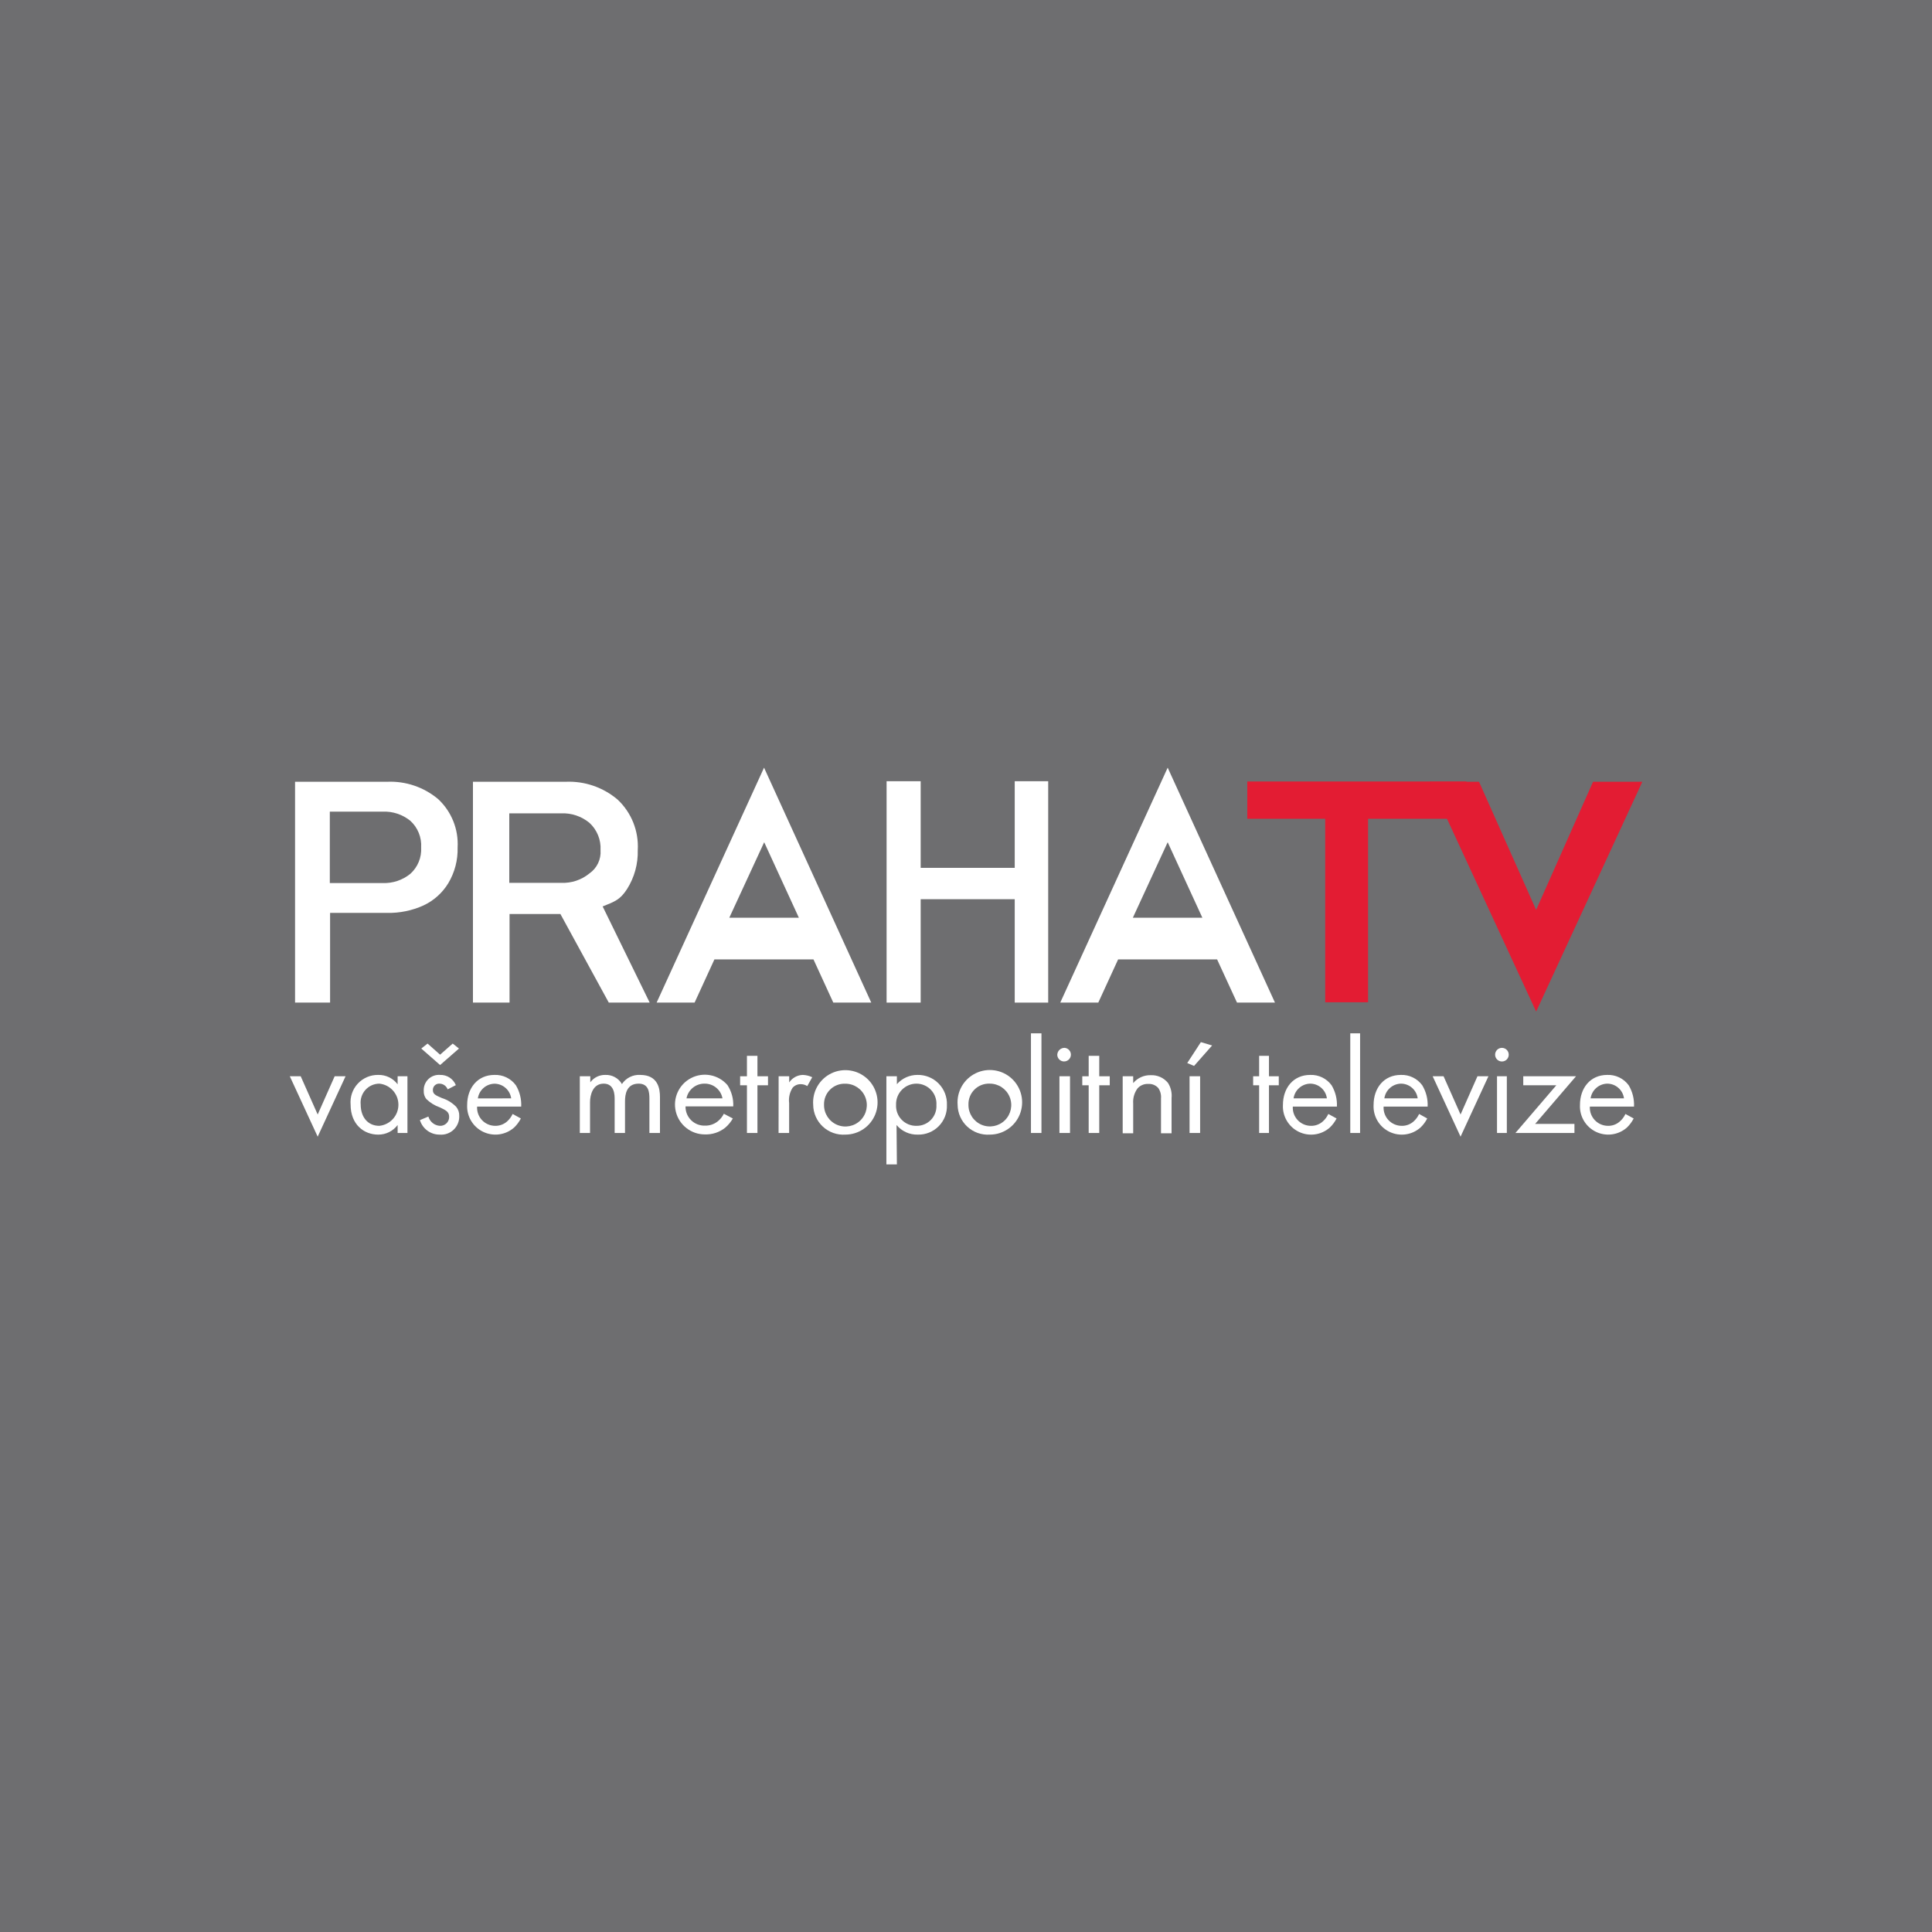
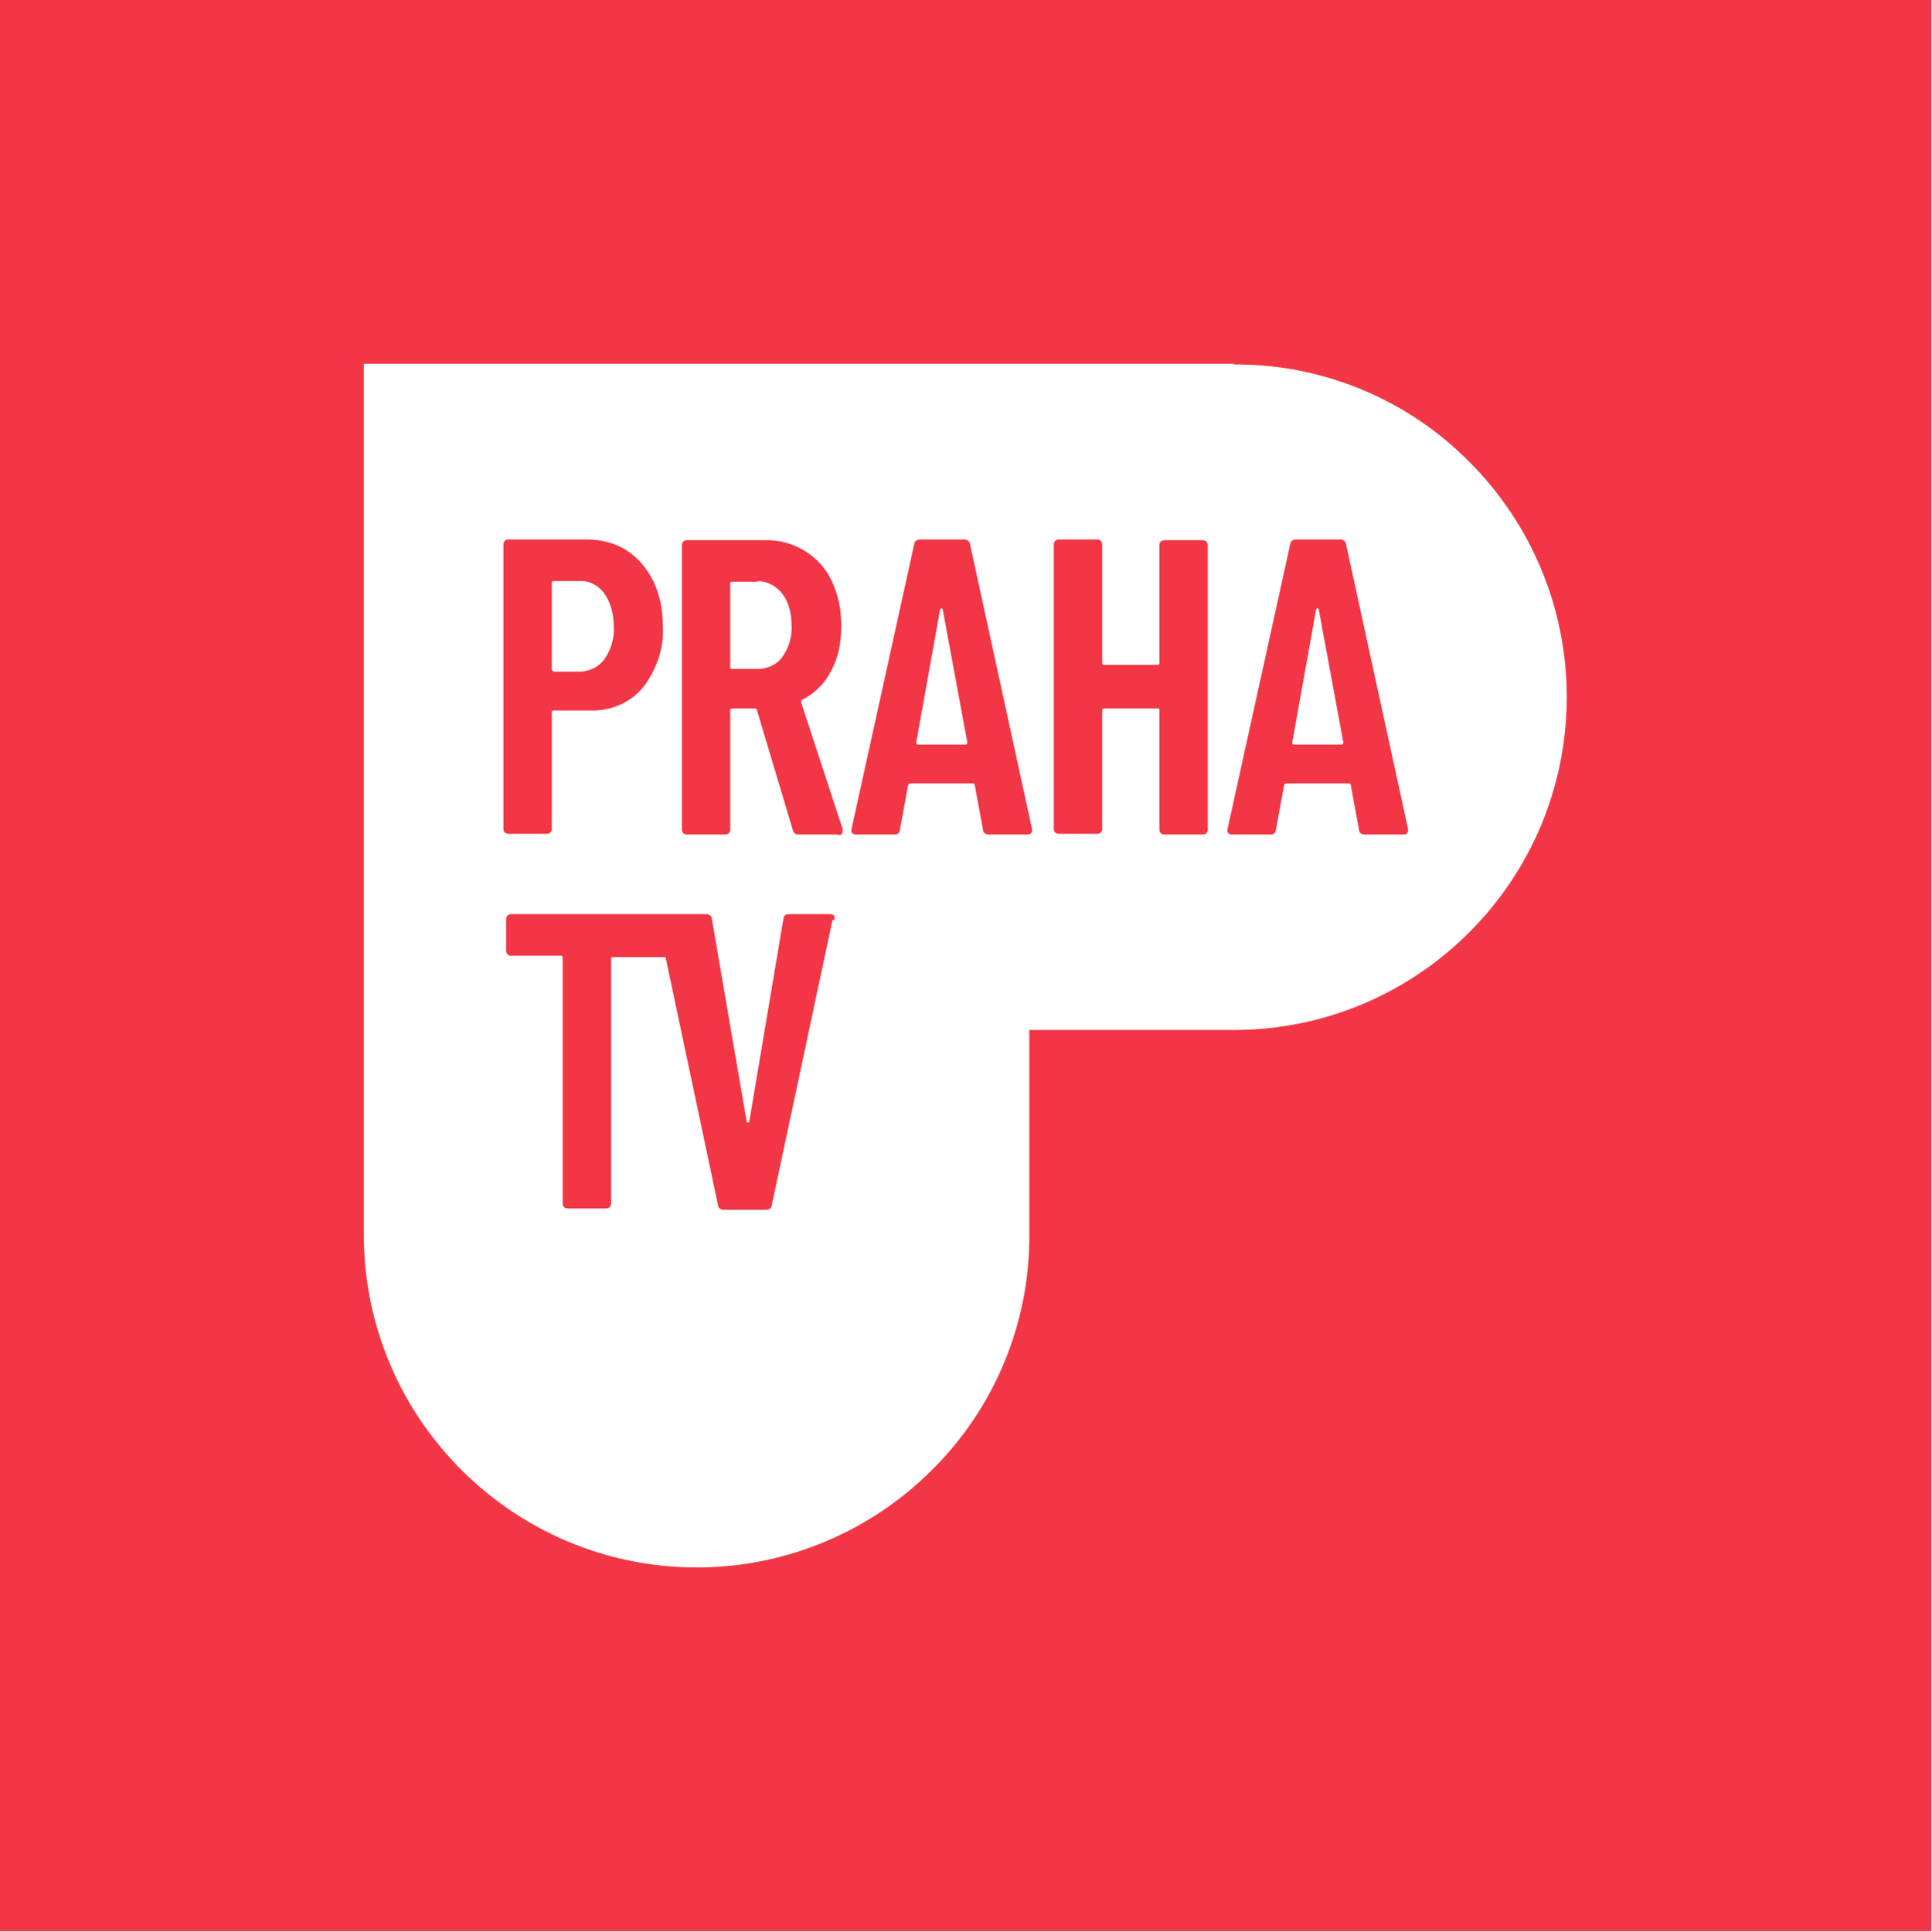
- <svg xmlns="http://www.w3.org/2000/svg" viewBox="0 0 283.46 283.46">
+ <svg xmlns="http://www.w3.org/2000/svg" version="1.1" viewBox="0 0 283.5 283.5">
  <defs>
-     <style>.cls-1{fill:#6e6e70;}.cls-2{fill:#e31c33;}.cls-3{fill:#fff;}</style>
+     <style>
+       .cls-1 {
+         fill: #f23645;
+       }
+ 
+       .cls-2 {
+         fill: #fff;
+       }
+     </style>
  </defs>
-   <g id="Layer_2" data-name="Layer 2">
-     <g id="Regionální">
-       <g id="prahatv">
-         <rect class="cls-1" width="283.46" height="283.46" />
-         <g id="logo">
-           <path class="cls-2" d="M183,120.13v-5.47h32.14v5.47H200.72v26.92h-6.29V120.13Z" />
-           <path class="cls-2" d="M209.79,114.7H217l8.38,18.8,8.35-18.8h7.23l-15.58,33.72Z" />
-           <path class="cls-3" d="M43.29,147.1V114.7h13.5a10.9,10.9,0,0,1,7.48,2.53,9,9,0,0,1,2.87,7.11,9.68,9.68,0,0,1-1.36,5.23,8.41,8.41,0,0,1-3.66,3.28,12.32,12.32,0,0,1-5.33,1.09H48.43V147.1Zm5.1-17.54h7.75a6.08,6.08,0,0,0,4.06-1.35,4.82,4.82,0,0,0,1.59-3.87,4.89,4.89,0,0,0-1.58-3.91,6.06,6.06,0,0,0-4.07-1.35H48.39Z" />
-           <path class="cls-3" d="M69.39,147.1V114.7H83a11,11,0,0,1,7.63,2.63,9.41,9.41,0,0,1,2.94,7.4A10.13,10.13,0,0,1,92,130.44c-1,1.55-1.77,1.83-3.58,2.55l6.9,14.11h-6l-7.1-13H74.76v13Zm5.33-17.57h7.62a6.12,6.12,0,0,0,4.15-1.39,3.82,3.82,0,0,0,1.62-3.41,5.06,5.06,0,0,0-1.62-4,6.13,6.13,0,0,0-4.15-1.4H74.72Z" />
-           <path class="cls-3" d="M96.34,147.1l15.76-34.47,15.73,34.47h-5.57l-2.91-6.34H104.82l-2.91,6.34ZM107,134.65h10.21l-5.09-11.08Z" />
-           <path class="cls-3" d="M130.08,147.1V114.62h5v12.71h13.8V114.62h4.91V147.1h-4.91V131.93h-13.8V147.1Z" />
-           <path class="cls-3" d="M155.56,147.1l15.76-34.47,15.74,34.47h-5.57l-2.92-6.34H164.05l-2.91,6.34Zm10.65-12.45h10.2l-5.09-11.08Z" />
-           <path class="cls-3" d="M44.12,157.91l2.49,5.61,2.49-5.61h1.6l-4.09,8.86-4.09-8.86Z" />
-           <path class="cls-3" d="M58.34,157.91h1.44v8.32H58.34v-1.17a3.53,3.53,0,0,1-2.85,1.41c-2.1,0-4.05-1.49-4.05-4.41a4,4,0,0,1,4.05-4.35,3.46,3.46,0,0,1,2.85,1.38Zm-5.42,4.15c0,1.78,1,3.12,2.73,3.12a3.11,3.11,0,0,0,0-6.19A2.77,2.77,0,0,0,52.92,162.06Z" />
-           <path class="cls-3" d="M65.68,159.83a1.3,1.3,0,0,0-1.17-.84.92.92,0,0,0-1,.94c0,.6.4.78,1.34,1.18a5,5,0,0,1,2.09,1.29,2,2,0,0,1,.44,1.34,2.65,2.65,0,0,1-2.87,2.73,3,3,0,0,1-2.9-2.13l1.24-.52a1.88,1.88,0,0,0,1.68,1.36,1.3,1.3,0,0,0,1.37-1.32c0-.78-.57-1-1.35-1.38a5.41,5.41,0,0,1-2-1.23,1.8,1.8,0,0,1-.38-1.22,2.23,2.23,0,0,1,2.42-2.32,2.41,2.41,0,0,1,2.29,1.5Zm.74-6.72.92.73-2.77,2.42-2.76-2.42.92-.73,1.84,1.63Z" />
-           <path class="cls-3" d="M76.42,164.1a5,5,0,0,1-1,1.34,4.15,4.15,0,0,1-6.88-3.32c0-2.49,1.53-4.41,4-4.41a3.72,3.72,0,0,1,3.15,1.52,5.59,5.59,0,0,1,.78,3.13H70a2.66,2.66,0,0,0,2.64,2.82,2.57,2.57,0,0,0,1.71-.6,3.31,3.31,0,0,0,.86-1.14ZM75,161.15A2.49,2.49,0,0,0,72.55,159a2.52,2.52,0,0,0-2.44,2.16Z" />
-           <path class="cls-3" d="M85.07,157.91h1.54v.88a2.66,2.66,0,0,1,2.21-1.08,2.69,2.69,0,0,1,2.43,1.34,3,3,0,0,1,2.68-1.34c2.64,0,2.9,2.06,2.9,3.24v5.28H95.28v-5.06c0-.94-.12-2.18-1.58-2.18-1.79,0-2,1.6-2,2.6v4.64H90.18v-4.94c0-.58,0-2.3-1.61-2.3s-2,1.7-2,2.7v4.54H85.07Z" />
-           <path class="cls-3" d="M107.52,164.1a5.1,5.1,0,0,1-1.1,1.34,4.53,4.53,0,0,1-3,1,4.38,4.38,0,1,1,3.31-7.24,5.3,5.3,0,0,1,.85,3.13h-7a2.76,2.76,0,0,0,2.85,2.82,2.87,2.87,0,0,0,1.84-.6,3.3,3.3,0,0,0,.93-1.14ZM106,161.15a2.63,2.63,0,0,0-2.64-2.16,2.67,2.67,0,0,0-2.64,2.16Z" />
-           <path class="cls-3" d="M111.13,159.23v7h-1.54v-7h-1v-1.32h1v-3h1.54v3h1.55v1.32Z" />
-           <path class="cls-3" d="M114.24,157.91h1.55v.9a2.48,2.48,0,0,1,2-1.1,3.47,3.47,0,0,1,1.38.34l-.73,1.3a1.7,1.7,0,0,0-.9-.28,1.55,1.55,0,0,0-1.25.52,3.4,3.4,0,0,0-.51,2.25v4.39h-1.55Z" />
-           <path class="cls-3" d="M119.31,162.1a4.73,4.73,0,1,1,4.72,4.37A4.43,4.43,0,0,1,119.31,162.1Zm1.59,0A3.14,3.14,0,1,0,124,159,3,3,0,0,0,120.9,162.1Z" />
-           <path class="cls-3" d="M131.59,170.84h-1.54V157.91h1.54v1.16a4,4,0,0,1,3-1.36,4.24,4.24,0,0,1,4.34,4.41,4.17,4.17,0,0,1-4.27,4.35,3.91,3.91,0,0,1-3.12-1.41Zm5.8-8.72a2.94,2.94,0,0,0-2.92-3.13,3,3,0,0,0-3,3.11,2.93,2.93,0,0,0,3,3.08A2.88,2.88,0,0,0,137.39,162.12Z" />
-           <path class="cls-3" d="M140.5,162.1a4.74,4.74,0,1,1,4.73,4.37A4.43,4.43,0,0,1,140.5,162.1Zm1.59,0a3.14,3.14,0,1,0,3.14-3.11A3,3,0,0,0,142.09,162.1Z" />
-           <path class="cls-3" d="M152.8,151.61v14.62h-1.54V151.61Z" />
-           <path class="cls-3" d="M156.22,153.74a1,1,0,1,1-1.1,1A1.06,1.06,0,0,1,156.22,153.74Zm.77,4.17v8.32h-1.55v-8.32Z" />
-           <path class="cls-3" d="M161.28,159.23v7h-1.55v-7h-.94v-1.32h.94v-3h1.55v3h1.54v1.32Z" />
-           <path class="cls-3" d="M164.72,157.91h1.54v1a3.23,3.23,0,0,1,2.56-1.16,3.09,3.09,0,0,1,2.55,1.14,3.5,3.5,0,0,1,.52,2.22v5.16h-1.55v-5.12a2.33,2.33,0,0,0-.4-1.52,1.83,1.83,0,0,0-1.46-.6,2,2,0,0,0-1.57.64,3.34,3.34,0,0,0-.65,2.25v4.35h-1.54Z" />
-           <path class="cls-3" d="M177.84,153.39l-2.65,3-1-.42,2-3.07Zm-1.76,4.52v8.32h-1.55v-8.32Z" />
-           <path class="cls-3" d="M186.18,159.23v7h-1.44v-7h-.88v-1.32h.88v-3h1.44v3h1.44v1.32Z" />
-           <path class="cls-3" d="M196.1,164.1a5,5,0,0,1-1,1.34,4.14,4.14,0,0,1-6.87-3.32c0-2.49,1.52-4.41,4-4.41a3.71,3.71,0,0,1,3.14,1.52,5.59,5.59,0,0,1,.78,3.13h-6.47a2.66,2.66,0,0,0,2.65,2.82,2.52,2.52,0,0,0,1.7-.6,3.31,3.31,0,0,0,.86-1.14Zm-1.42-2.95a2.48,2.48,0,0,0-2.44-2.16,2.52,2.52,0,0,0-2.45,2.16Z" />
-           <path class="cls-3" d="M199.55,151.61v14.62h-1.44V151.61Z" />
-           <path class="cls-3" d="M209.4,164.1a4.81,4.81,0,0,1-1,1.34,4.14,4.14,0,0,1-6.87-3.32c0-2.49,1.52-4.41,4-4.41a3.71,3.71,0,0,1,3.14,1.52,5.51,5.51,0,0,1,.79,3.13H203a2.66,2.66,0,0,0,2.65,2.82,2.52,2.52,0,0,0,1.7-.6,3.31,3.31,0,0,0,.86-1.14ZM208,161.15a2.48,2.48,0,0,0-2.44-2.16,2.52,2.52,0,0,0-2.45,2.16Z" />
-           <path class="cls-3" d="M211.8,157.91l2.49,5.61,2.48-5.61h1.61l-4.09,8.86-4.09-8.86Z" />
-           <path class="cls-3" d="M220.36,153.74a1,1,0,1,1-1,1A1,1,0,0,1,220.36,153.74Zm.72,4.17v8.32h-1.44v-8.32Z" />
-           <path class="cls-3" d="M225.23,164.9H231v1.33h-8.66l6-7h-4.85v-1.32h7.74Z" />
-           <path class="cls-3" d="M239.69,164.1a5,5,0,0,1-1,1.34,4.15,4.15,0,0,1-6.88-3.32c0-2.49,1.52-4.41,4-4.41a3.73,3.73,0,0,1,3.15,1.52,5.59,5.59,0,0,1,.78,3.13h-6.48a2.67,2.67,0,0,0,2.65,2.82,2.52,2.52,0,0,0,1.7-.6,3.22,3.22,0,0,0,.87-1.14Zm-1.42-2.95a2.49,2.49,0,0,0-2.45-2.16,2.53,2.53,0,0,0-2.45,2.16Z" />
-         </g>
+   <g>
+     <g id="Vrstva_1">
+       <rect class="cls-1" width="283.5" height="283.5" />
+       <g id="Group_116">
+         <path id="Path_2" class="cls-2" d="M81.3,98.6h3.7c1.4,0,2.8-.6,3.7-1.8,1-1.4,1.5-3.1,1.4-4.8,0-1.7-.4-3.5-1.4-4.9-.9-1.2-2.2-1.9-3.7-1.8h-3.7c-.1,0-.3,0-.3.2,0,0,0,0,0,0v12.7c0,.1,0,.3.2.3,0,0,0,0,0,0" />
+         <path id="Path_3" class="cls-2" d="M111.3,85.4h-3.8c-.1,0-.3,0-.3.2,0,0,0,0,0,0v12.3c0,.1,0,.3.2.3,0,0,0,0,0,0h3.8c1.4,0,2.8-.6,3.6-1.7,1-1.4,1.5-3,1.4-4.7,0-1.7-.4-3.4-1.4-4.7-.9-1.1-2.2-1.8-3.6-1.8" />
+         <path id="Path_4" class="cls-2" d="M138.4,89.5c0-.1-.1-.2-.2-.2s-.1,0-.2.2l-3.5,19.5c0,.2,0,.3.3.3h6.9c.2,0,.3-.1.3-.3l-3.6-19.5Z" />
+         <path id="Path_5" class="cls-2" d="M181.2,53.4H53.4v127.8c0,27,21.9,48.9,48.9,48.9,13,0,25.4-5.2,34.5-14.3,9.2-9.1,14.4-21.6,14.3-34.6v-30h30c27,0,48.9-21.9,48.9-48.9,0-13-5.2-25.4-14.3-34.5-9.1-9.2-21.6-14.4-34.6-14.3M73.9,79.9c0-.4.3-.7.7-.7,0,0,0,0,0,0h11.6c2,0,4.1.5,5.8,1.6,1.7,1.1,3,2.7,3.9,4.5,1,2.1,1.4,4.3,1.4,6.6.2,3.2-.9,6.4-2.9,9-1.9,2.3-4.8,3.5-7.8,3.4h-5.3c-.1,0-.3,0-.3.2,0,0,0,0,0,0v17.2c0,.4-.3.7-.7.7,0,0,0,0,0,0h-5.7c-.4,0-.7-.3-.7-.7,0,0,0,0,0,0v-41.9ZM122.2,135.1l-8.9,41.8c0,.4-.4.7-.8.7,0,0,0,0,0,0h-6.3c-.4,0-.8-.3-.8-.7,0,0,0,0,0,0l-7.7-36.4h-7.7c-.1,0-.3,0-.3.2,0,0,0,0,0,0v36c0,.4-.3.7-.7.7,0,0,0,0,0,0h-5.7c-.4,0-.7-.3-.7-.7,0,0,0,0,0,0v-36.1c0-.1,0-.3-.2-.3,0,0,0,0,0,0h-7.4c-.4,0-.7-.3-.7-.7,0,0,0,0,0,0v-4.7c0-.4.3-.7.7-.7,0,0,0,0,0,0h28.7c.4,0,.7.2.8.6,0,0,0,0,0,.1l5.1,29.7c0,.1.1.2.2.2s.1,0,.2-.2l5-29.7c0-.4.3-.7.7-.7,0,0,0,0,.1,0h6.1c.5,0,.7.3.6.8M123.1,122.5h-5.9c-.4,0-.7-.2-.8-.6l-5.3-17.7c0-.2-.2-.2-.3-.2h-3.3c-.1,0-.3,0-.3.2,0,0,0,0,0,0v17.6c0,.4-.3.7-.7.7,0,0,0,0,0,0h-5.7c-.4,0-.7-.3-.7-.7,0,0,0,0,0,0v-41.8c0-.4.3-.7.7-.7,0,0,0,0,0,0h11.6c4.1-.1,8,2.3,9.7,6,1,2.1,1.4,4.3,1.4,6.6,0,2.3-.4,4.6-1.5,6.6-.9,1.8-2.4,3.3-4.2,4.2-.2,0-.2.2-.2.4l6.1,18.6c0,0,0,.2,0,.3,0,.4-.2.6-.7.6M151.5,121.9c0,.4-.2.6-.7.6h-5.7c-.4,0-.7-.2-.8-.6,0,0,0,0,0-.1l-1.2-6.5c0-.2-.1-.3-.4-.3h-9c-.2,0-.4.1-.4.3l-1.2,6.5c0,.4-.3.7-.7.7,0,0,0,0-.1,0h-5.6c-.6,0-.8-.3-.7-.8l9.2-41.8c0-.4.4-.7.8-.7,0,0,0,0,0,0h6.6c.4,0,.8.3.8.7,0,0,0,0,0,0l9.1,41.8v.3ZM177.3,121.8c0,.4-.3.7-.7.7,0,0,0,0,0,0h-5.7c-.4,0-.7-.3-.7-.7,0,0,0,0,0,0v-17.5c0-.1,0-.3-.2-.3,0,0,0,0,0,0h-7.9c-.1,0-.3,0-.3.2,0,0,0,0,0,0v17.5c0,.4-.3.7-.7.7h-5.7c-.4,0-.7-.3-.7-.7,0,0,0,0,0,0v-41.8c0-.4.3-.7.7-.7,0,0,0,0,0,0h5.7c.4,0,.7.3.7.7,0,0,0,0,0,0v17.4c0,.1,0,.3.2.3,0,0,0,0,0,0h7.9c.1,0,.3,0,.3-.2,0,0,0,0,0,0v-17.4c0-.4.3-.7.7-.7,0,0,0,0,0,0h5.7c.4,0,.7.3.7.7,0,0,0,0,0,0v41.8ZM206.7,121.9c0,.4-.2.6-.7.6h-5.7c-.4,0-.7-.2-.8-.6,0,0,0,0,0-.1l-1.2-6.5c0-.2-.1-.3-.4-.3h-9c-.2,0-.4.1-.4.3l-1.2,6.5c0,.4-.3.7-.7.7,0,0,0,0-.1,0h-5.6c-.6,0-.8-.3-.7-.8l9.2-41.8c0-.4.4-.7.8-.7,0,0,0,0,0,0h6.6c.4,0,.8.3.8.7,0,0,0,0,0,0l9.1,41.8v.3Z" />
+         <path id="Path_6" class="cls-2" d="M193.6,89.5c0-.1-.1-.2-.2-.2s-.1,0-.2.2l-3.5,19.5c0,.2,0,.3.3.3h6.9c.2,0,.3-.1.3-.3l-3.6-19.5Z" />
      </g>
    </g>
  </g>
</svg>
